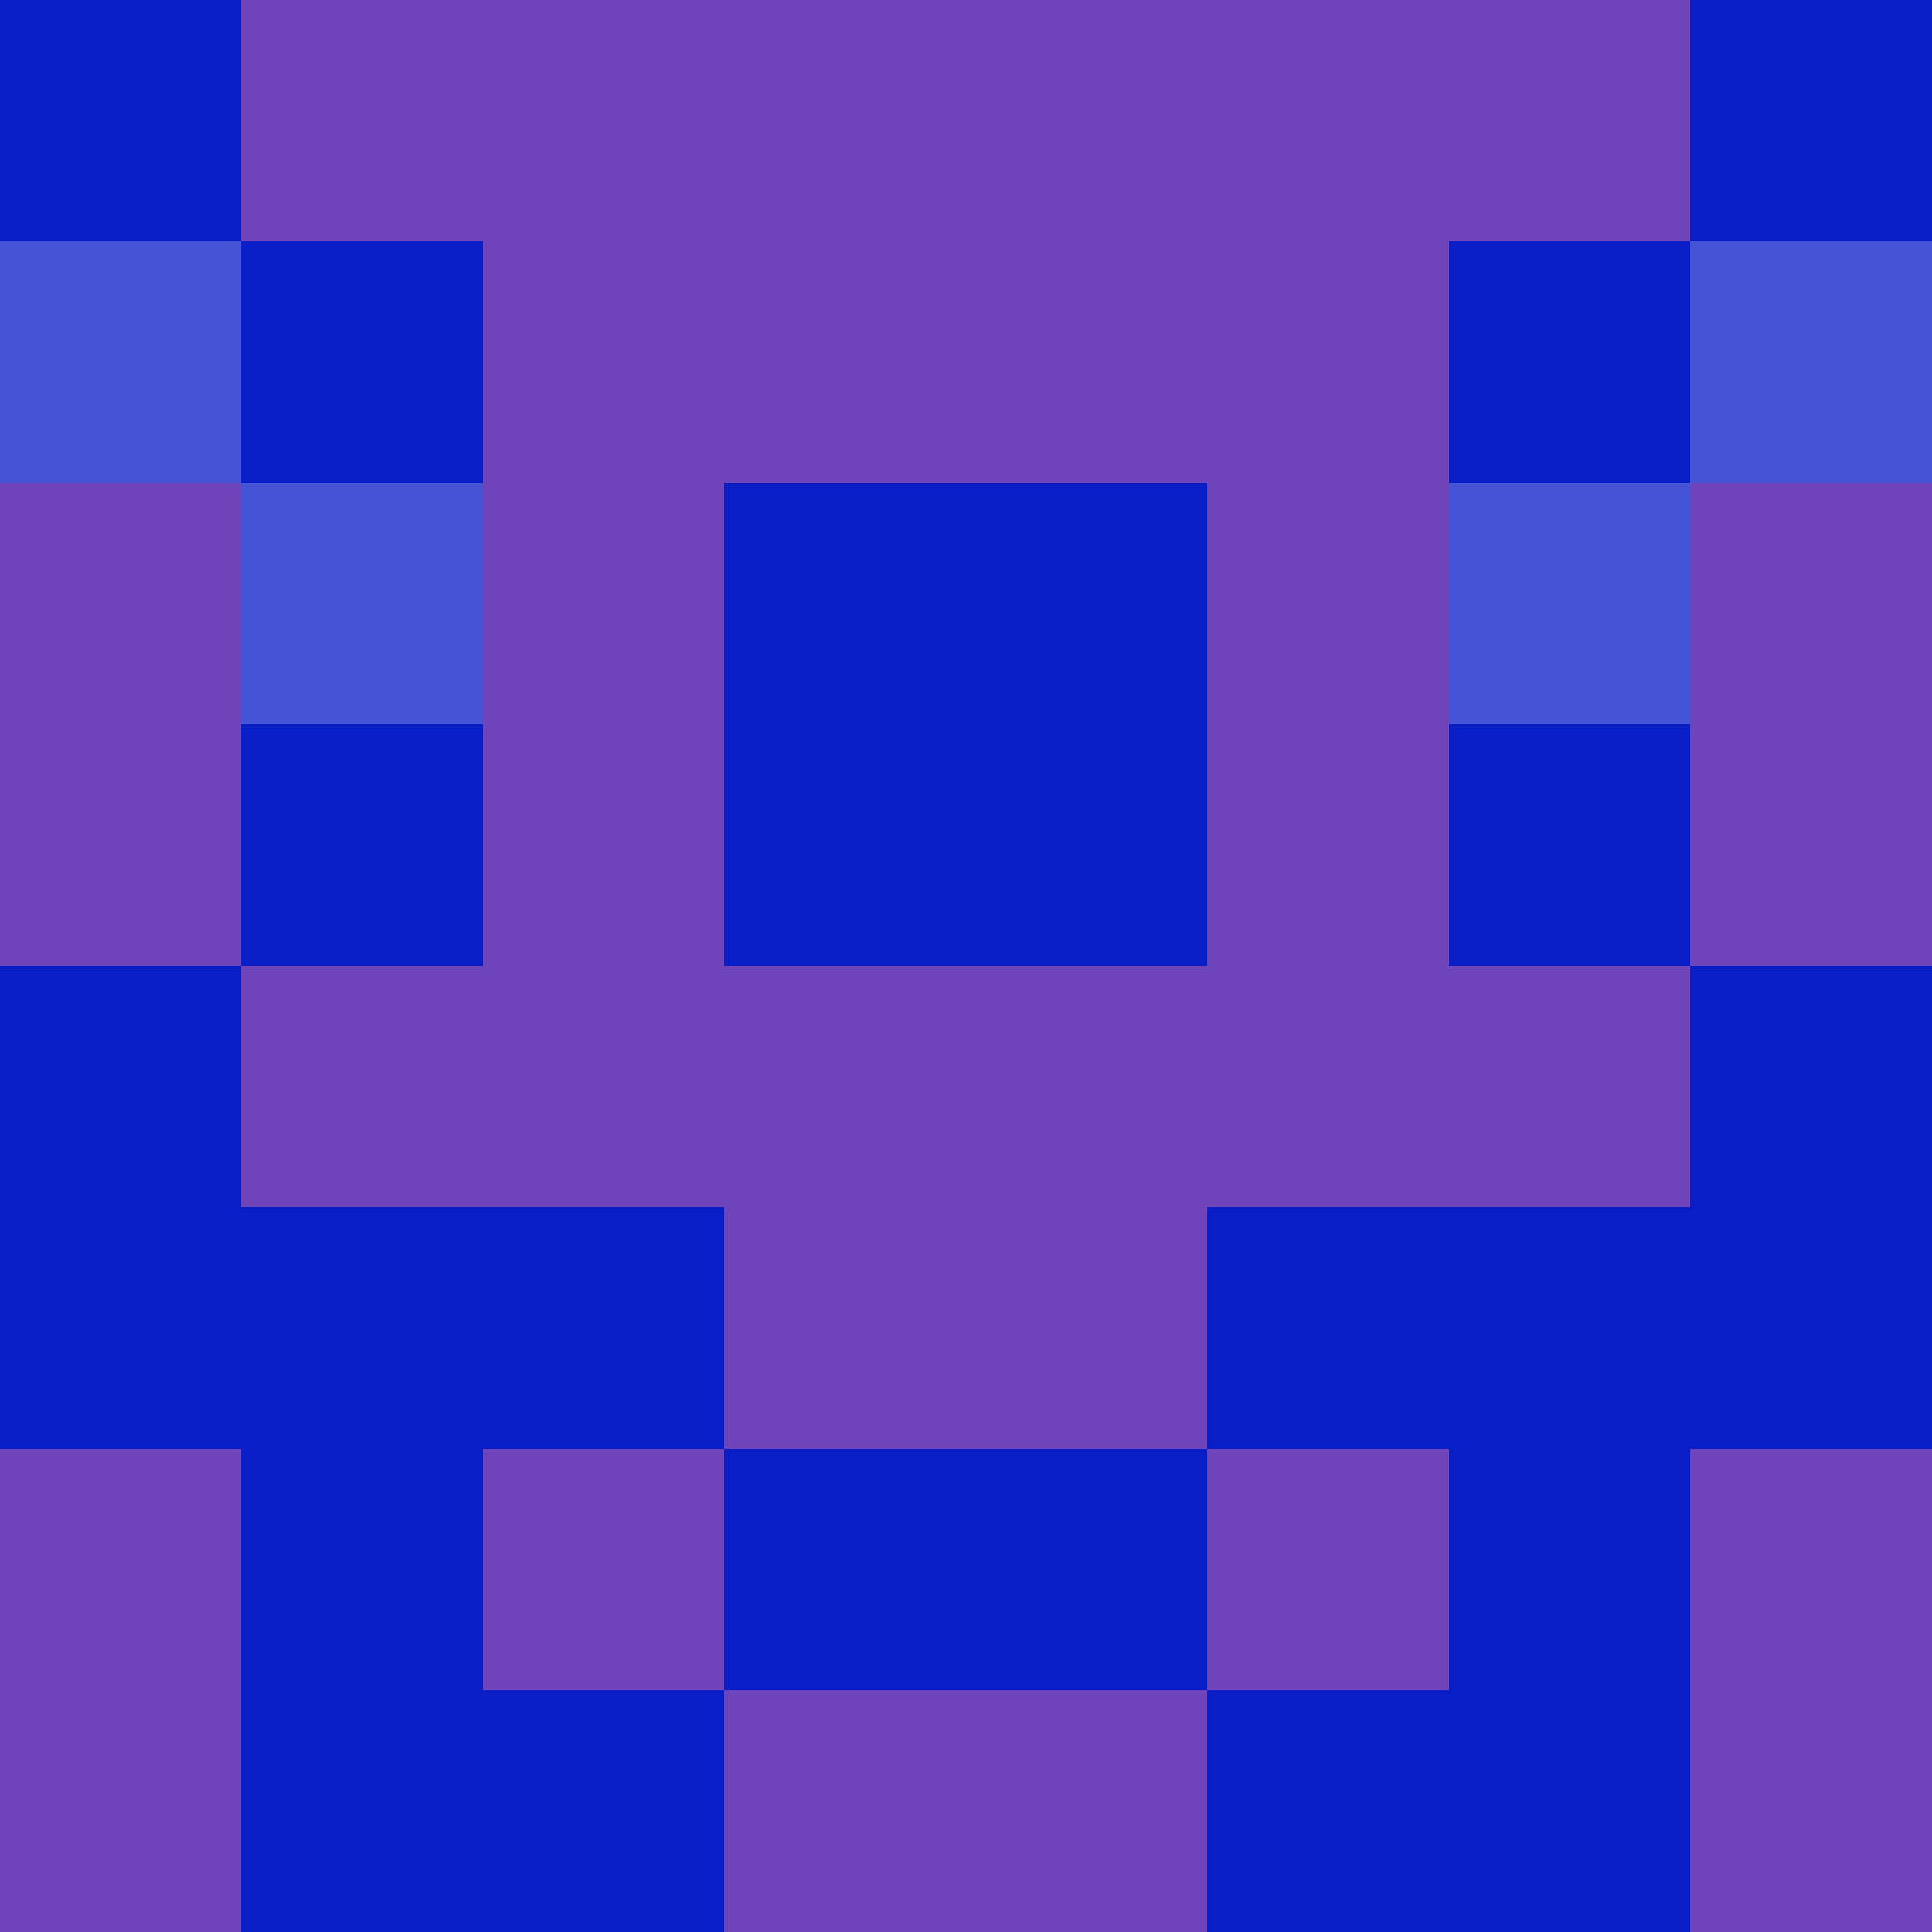
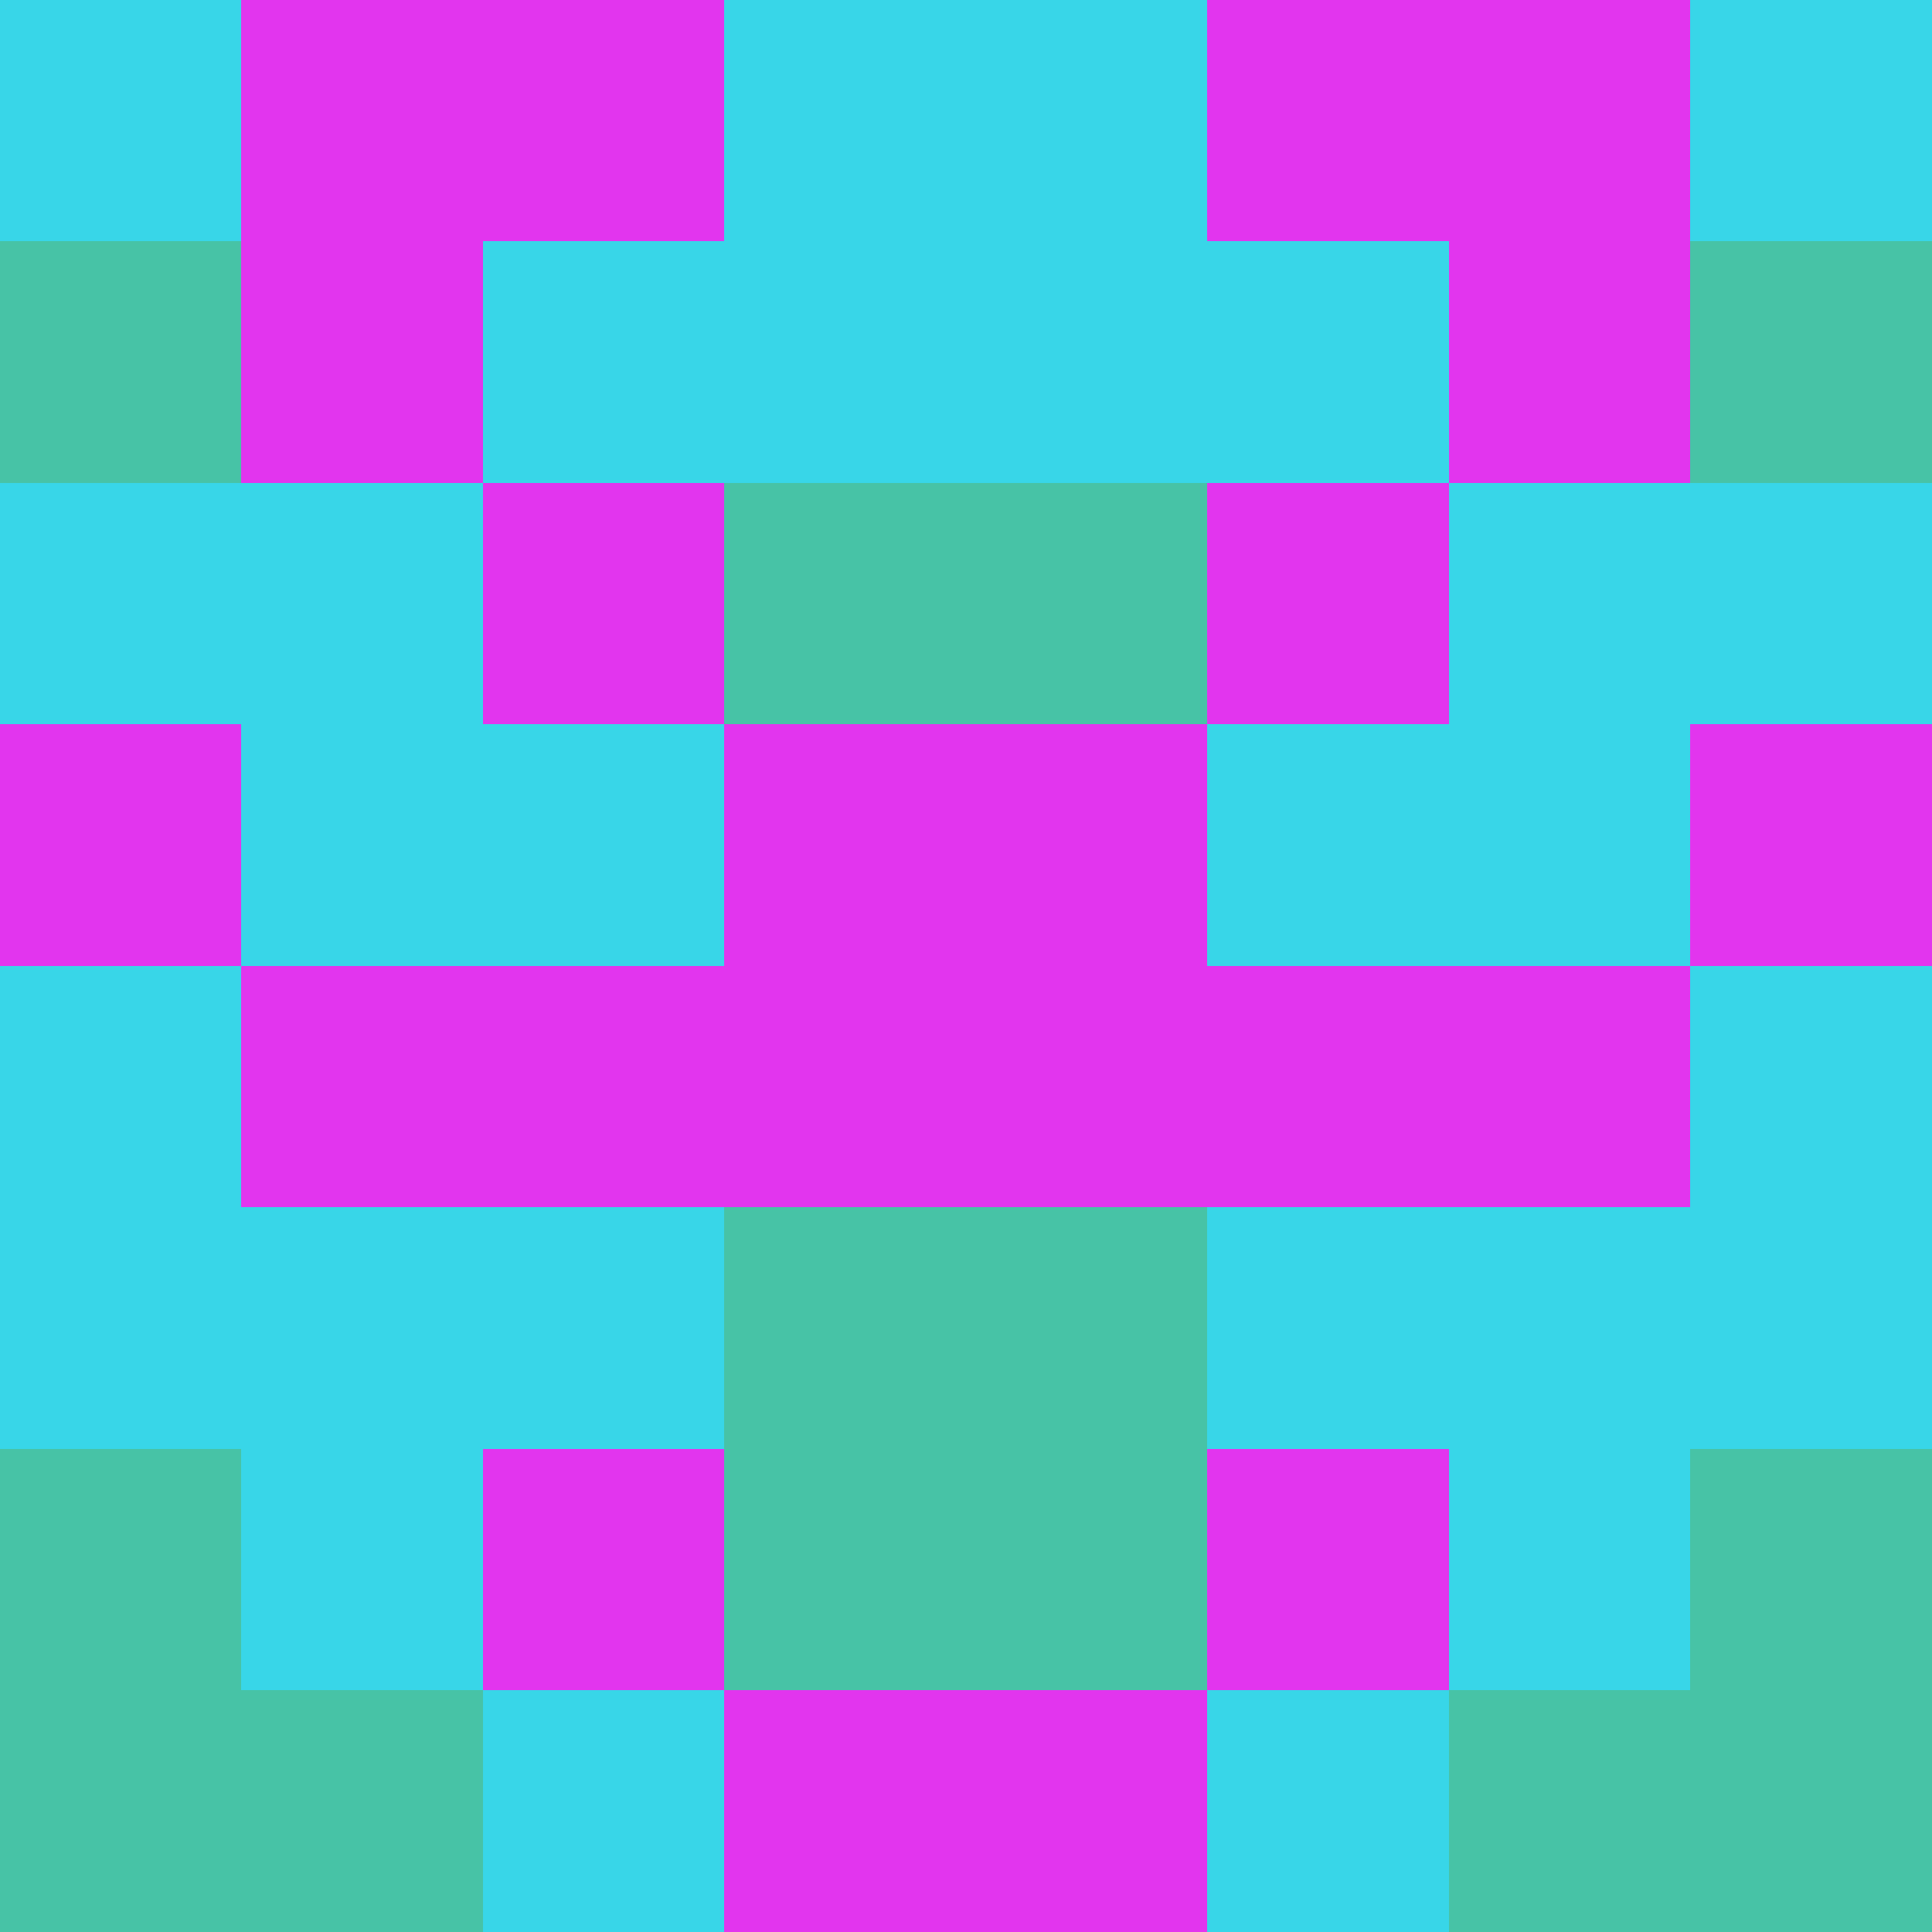
<svg xmlns="http://www.w3.org/2000/svg" viewBox="0 0 8 8" width="64" height="64">
  <g transform="translate(0 0) scale(1)" shape-rendering="crispEdges">
-     <path fill="#091fc5" d="M0 0h8v8H0z" />
-     <path fill="#6d44b9" d="M1 0h1v1h-1zM2 0h1v1h-1zM3 0h1v1h-1zM4 0h1v1h-1zM5 0h1v1h-1zM6 0h1v1h-1zM2 1h1v1h-1zM3 1h1v1h-1zM4 1h1v1h-1zM5 1h1v1h-1zM0 2h1v1h-1zM2 2h1v1h-1zM5 2h1v1h-1zM7 2h1v1h-1zM0 3h1v1h-1zM2 3h1v1h-1zM5 3h1v1h-1zM7 3h1v1h-1zM1 4h1v1h-1zM2 4h1v1h-1zM3 4h1v1h-1zM4 4h1v1h-1zM5 4h1v1h-1zM6 4h1v1h-1zM3 5h1v1h-1zM4 5h1v1h-1zM0 6h1v1h-1zM2 6h1v1h-1zM5 6h1v1h-1zM7 6h1v1h-1zM0 7h1v1h-1zM3 7h1v1h-1zM4 7h1v1h-1zM7 7h1v1h-1z" />
-     <path fill="#4753d5" d="M0 1h1v1h-1zM7 1h1v1h-1zM1 2h1v1h-1zM6 2h1v1h-1z" />
+     <path fill="#e235ee" d="M0 0h8v8H0z" />
+     <path fill="#38d6e8" d="M0 0h1v1h-1zM3 0h1v1h-1zM4 0h1v1h-1zM7 0h1v1h-1zM2 1h1v1h-1zM3 1h1v1h-1zM4 1h1v1h-1zM5 1h1v1h-1zM0 2h1v1h-1zM1 2h1v1h-1zM6 2h1v1h-1zM7 2h1v1h-1zM1 3h1v1h-1zM2 3h1v1h-1zM5 3h1v1h-1zM6 3h1v1h-1zM0 4h1v1h-1zM7 4h1v1h-1zM0 5h1v1h-1zM1 5h1v1h-1zM2 5h1v1h-1zM5 5h1v1h-1zM6 5h1v1h-1zM7 5h1v1h-1zM1 6h1v1h-1zM6 6h1v1h-1zM2 7h1v1h-1zM5 7h1v1h-1z" />
+     <path fill="#47c3a6" d="M0 1h1v1h-1zM7 1h1v1h-1zM3 2h1v1h-1zM4 2h1v1h-1zM3 5h1v1h-1zM4 5h1v1h-1zM0 6h1v1h-1zM3 6h1v1h-1zM4 6h1v1h-1zM7 6h1v1h-1zM0 7h1v1h-1zM1 7h1v1h-1zM6 7h1v1h-1zM7 7h1v1h-1z" />
  </g>
</svg>
